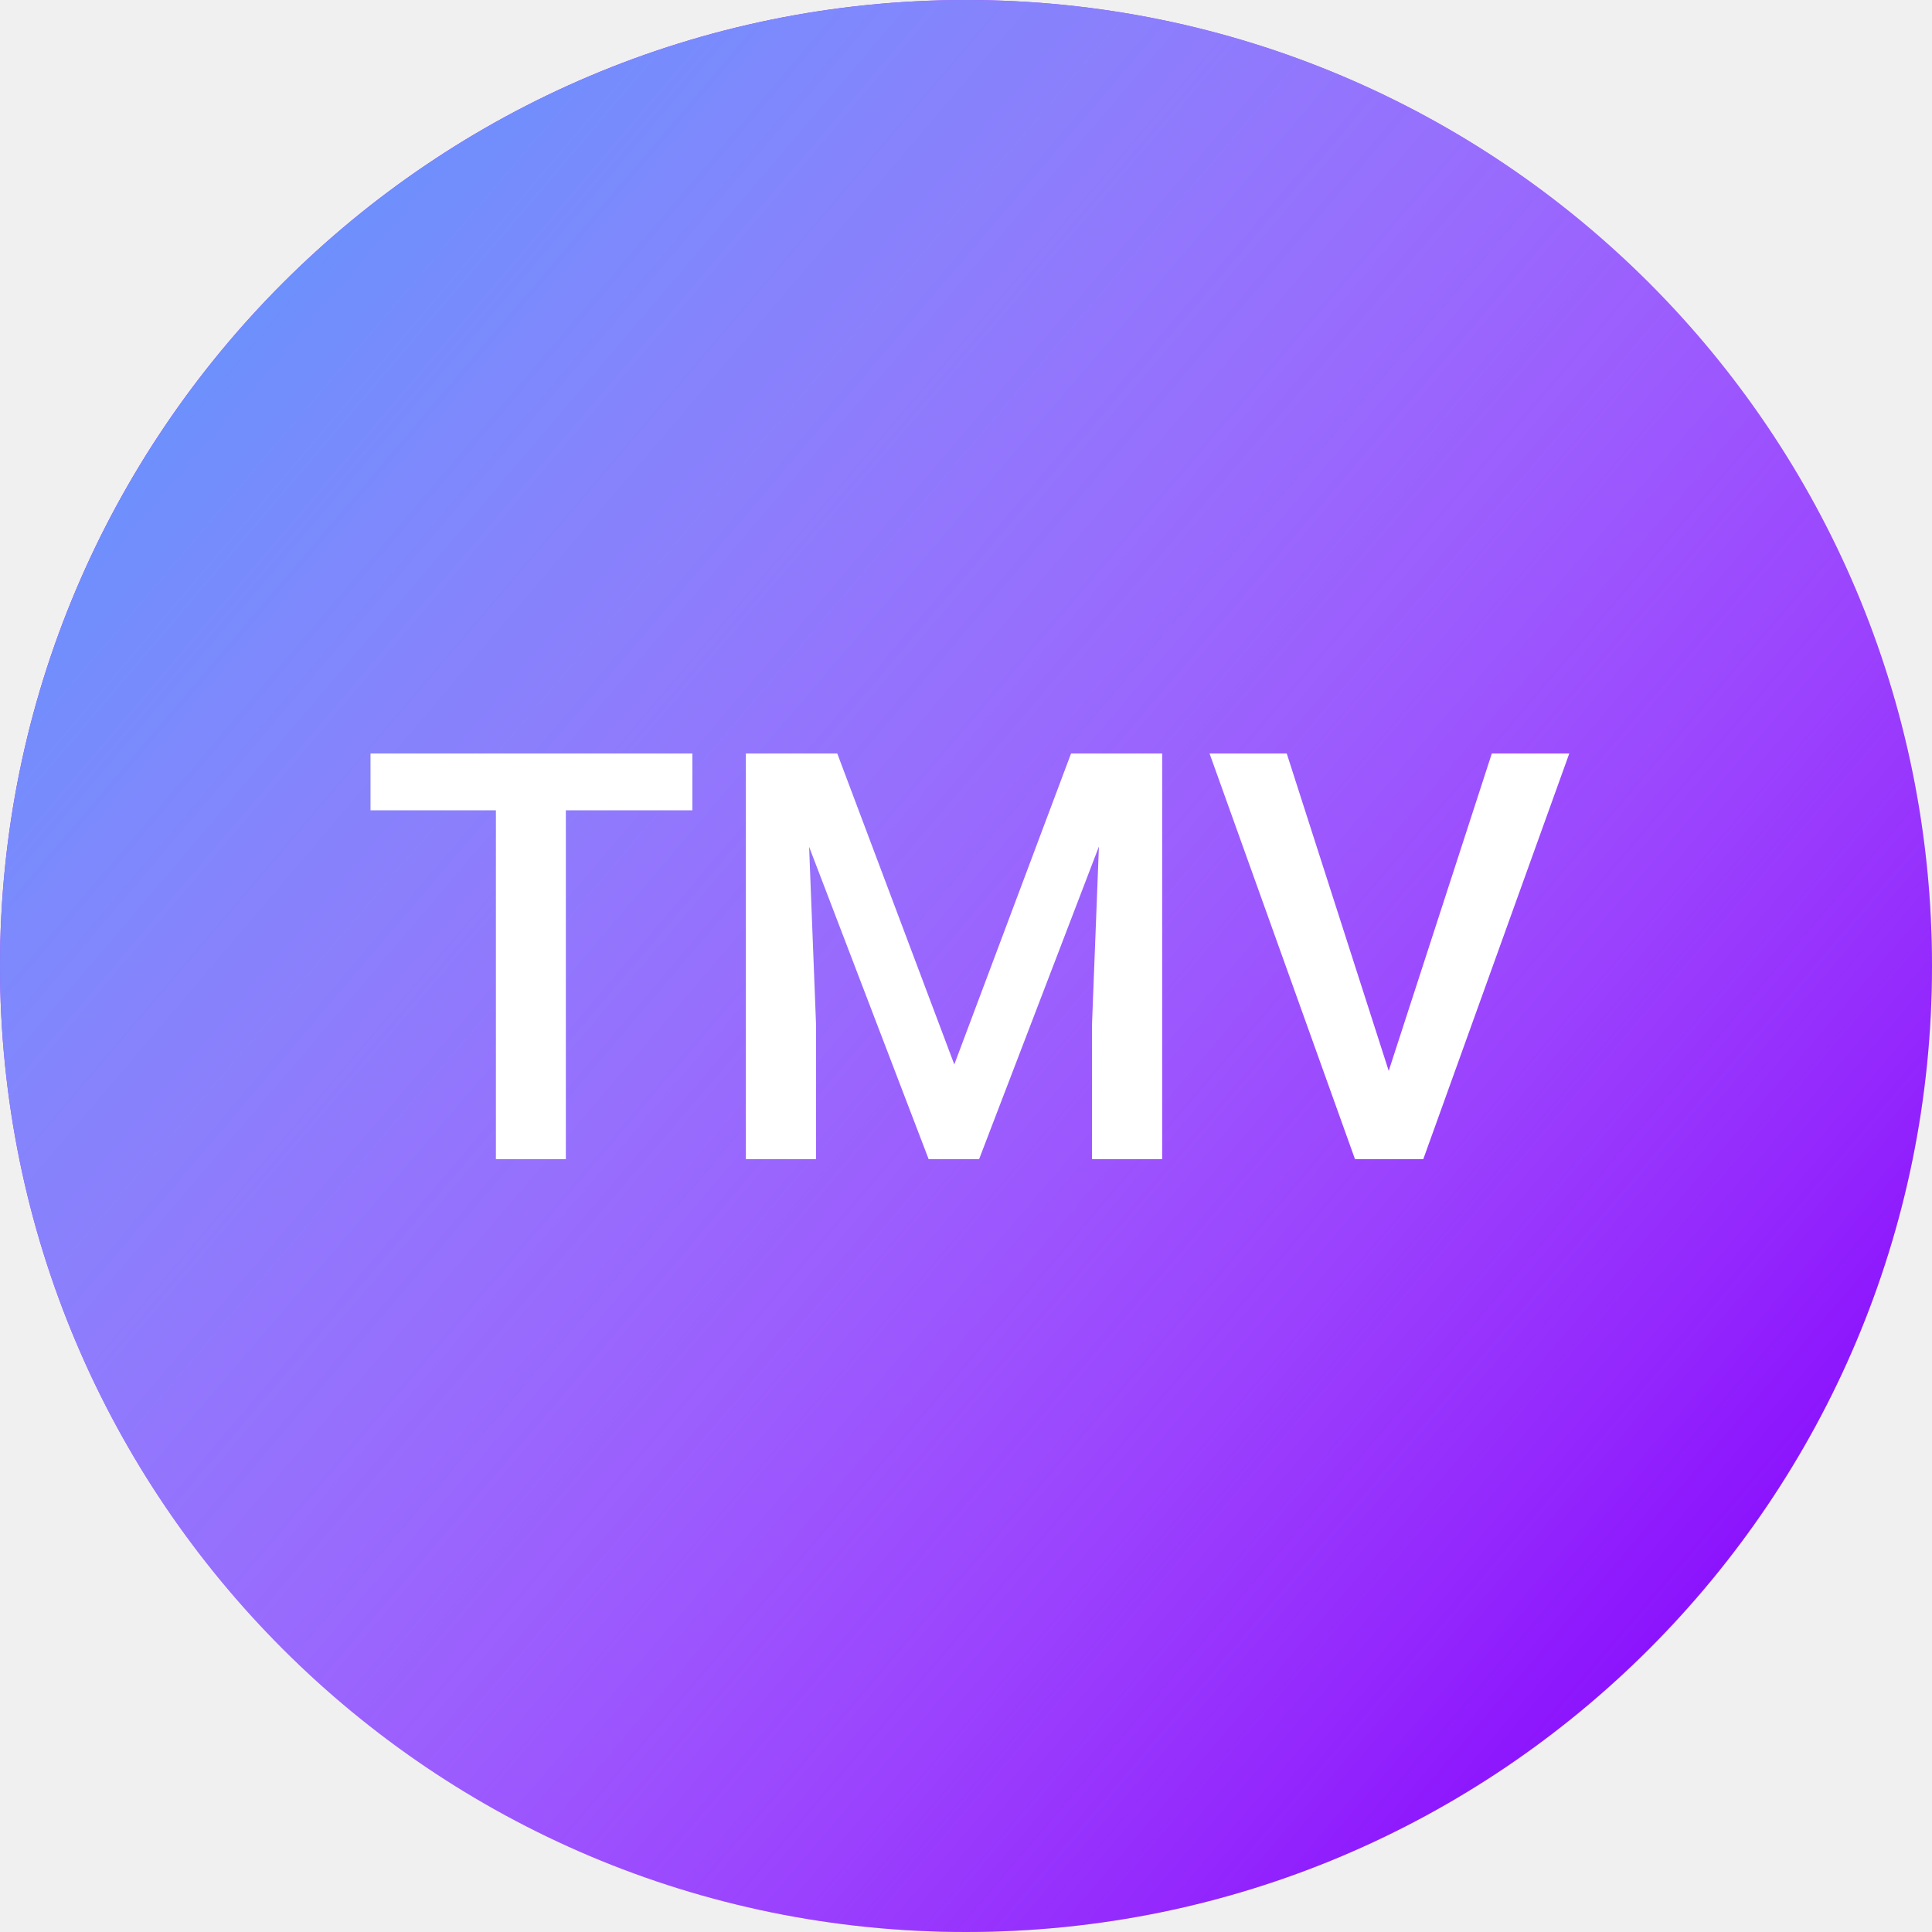
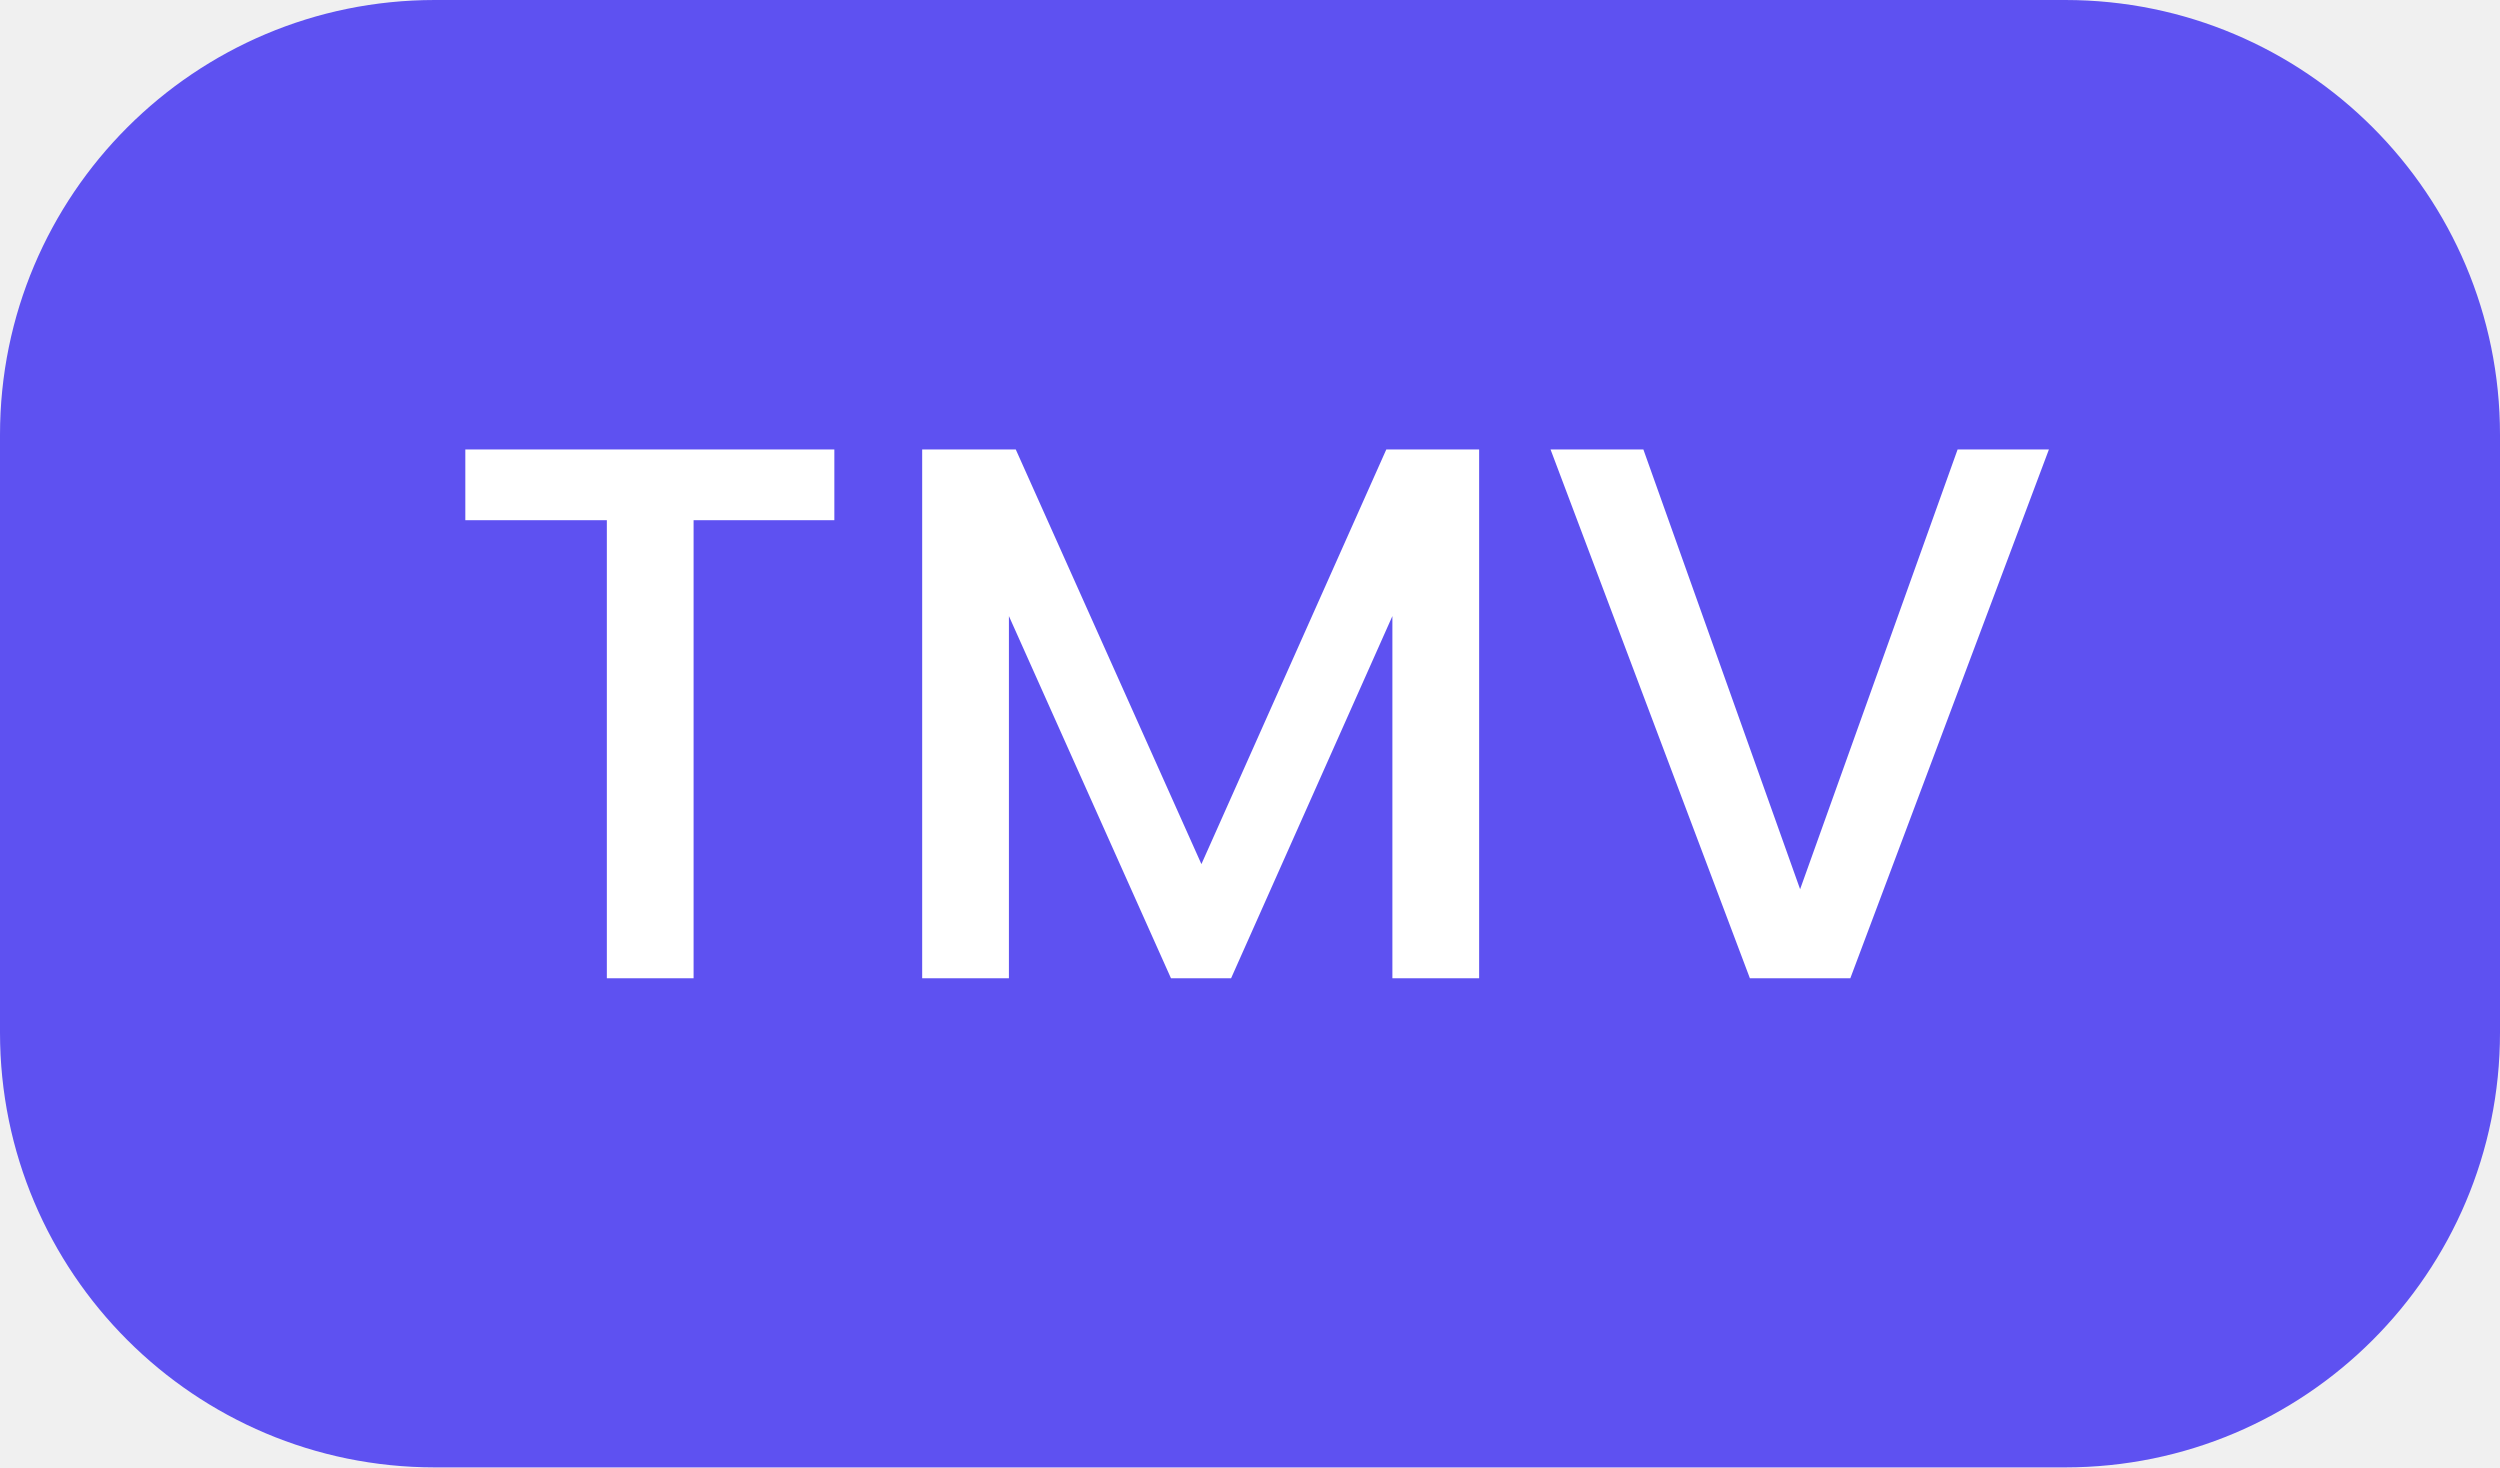
- <svg xmlns="http://www.w3.org/2000/svg" width="325" height="325" viewBox="0 0 325 325" fill="none">
-   <circle cx="162.5" cy="162.5" r="162.5" fill="#8608FD" />
-   <circle cx="162.5" cy="162.5" r="162.5" fill="url(#paint0_linear)" />
-   <path d="M116.469 136.312H95.188V195H83.422V136.312H62.328V126.75H116.469V136.312ZM140.844 126.75L160.531 179.062L180.172 126.75H195.5V195H183.688V172.5L184.859 142.406L164.703 195H156.219L136.109 142.453L137.281 172.5V195H125.469V126.75H140.844ZM233.609 180.141L250.953 126.75H263.984L239.422 195H227.938L203.469 126.75H216.453L233.609 180.141Z" fill="white" />
-   <defs>
-     <linearGradient id="paint0_linear" x1="31.5" y1="5.76769e-06" x2="325" y2="250" gradientUnits="userSpaceOnUse">
-       <stop stop-color="#5795FB" />
-       <stop offset="1" stop-color="white" stop-opacity="0" />
-     </linearGradient>
-   </defs>
+ <svg xmlns="http://www.w3.org/2000/svg" width="46" height="27" viewBox="0 0 46 27" fill="none">
+   <rect width="46" height="27" rx="8" fill="#5E51F1" />
+   <path d="M15.352 8.27V9.572H12.762V18H11.166V9.572H8.562V8.27H15.352ZM27.216 8.27V18H25.62V11.336L22.652 18H21.546L18.564 11.336V18H16.968V8.27H18.69L22.106 15.9L25.508 8.27H27.216ZM37.7 8.27L34.046 18H32.198L28.53 8.27H30.238L33.122 16.362L36.02 8.27H37.7Z" fill="white" />
</svg>
